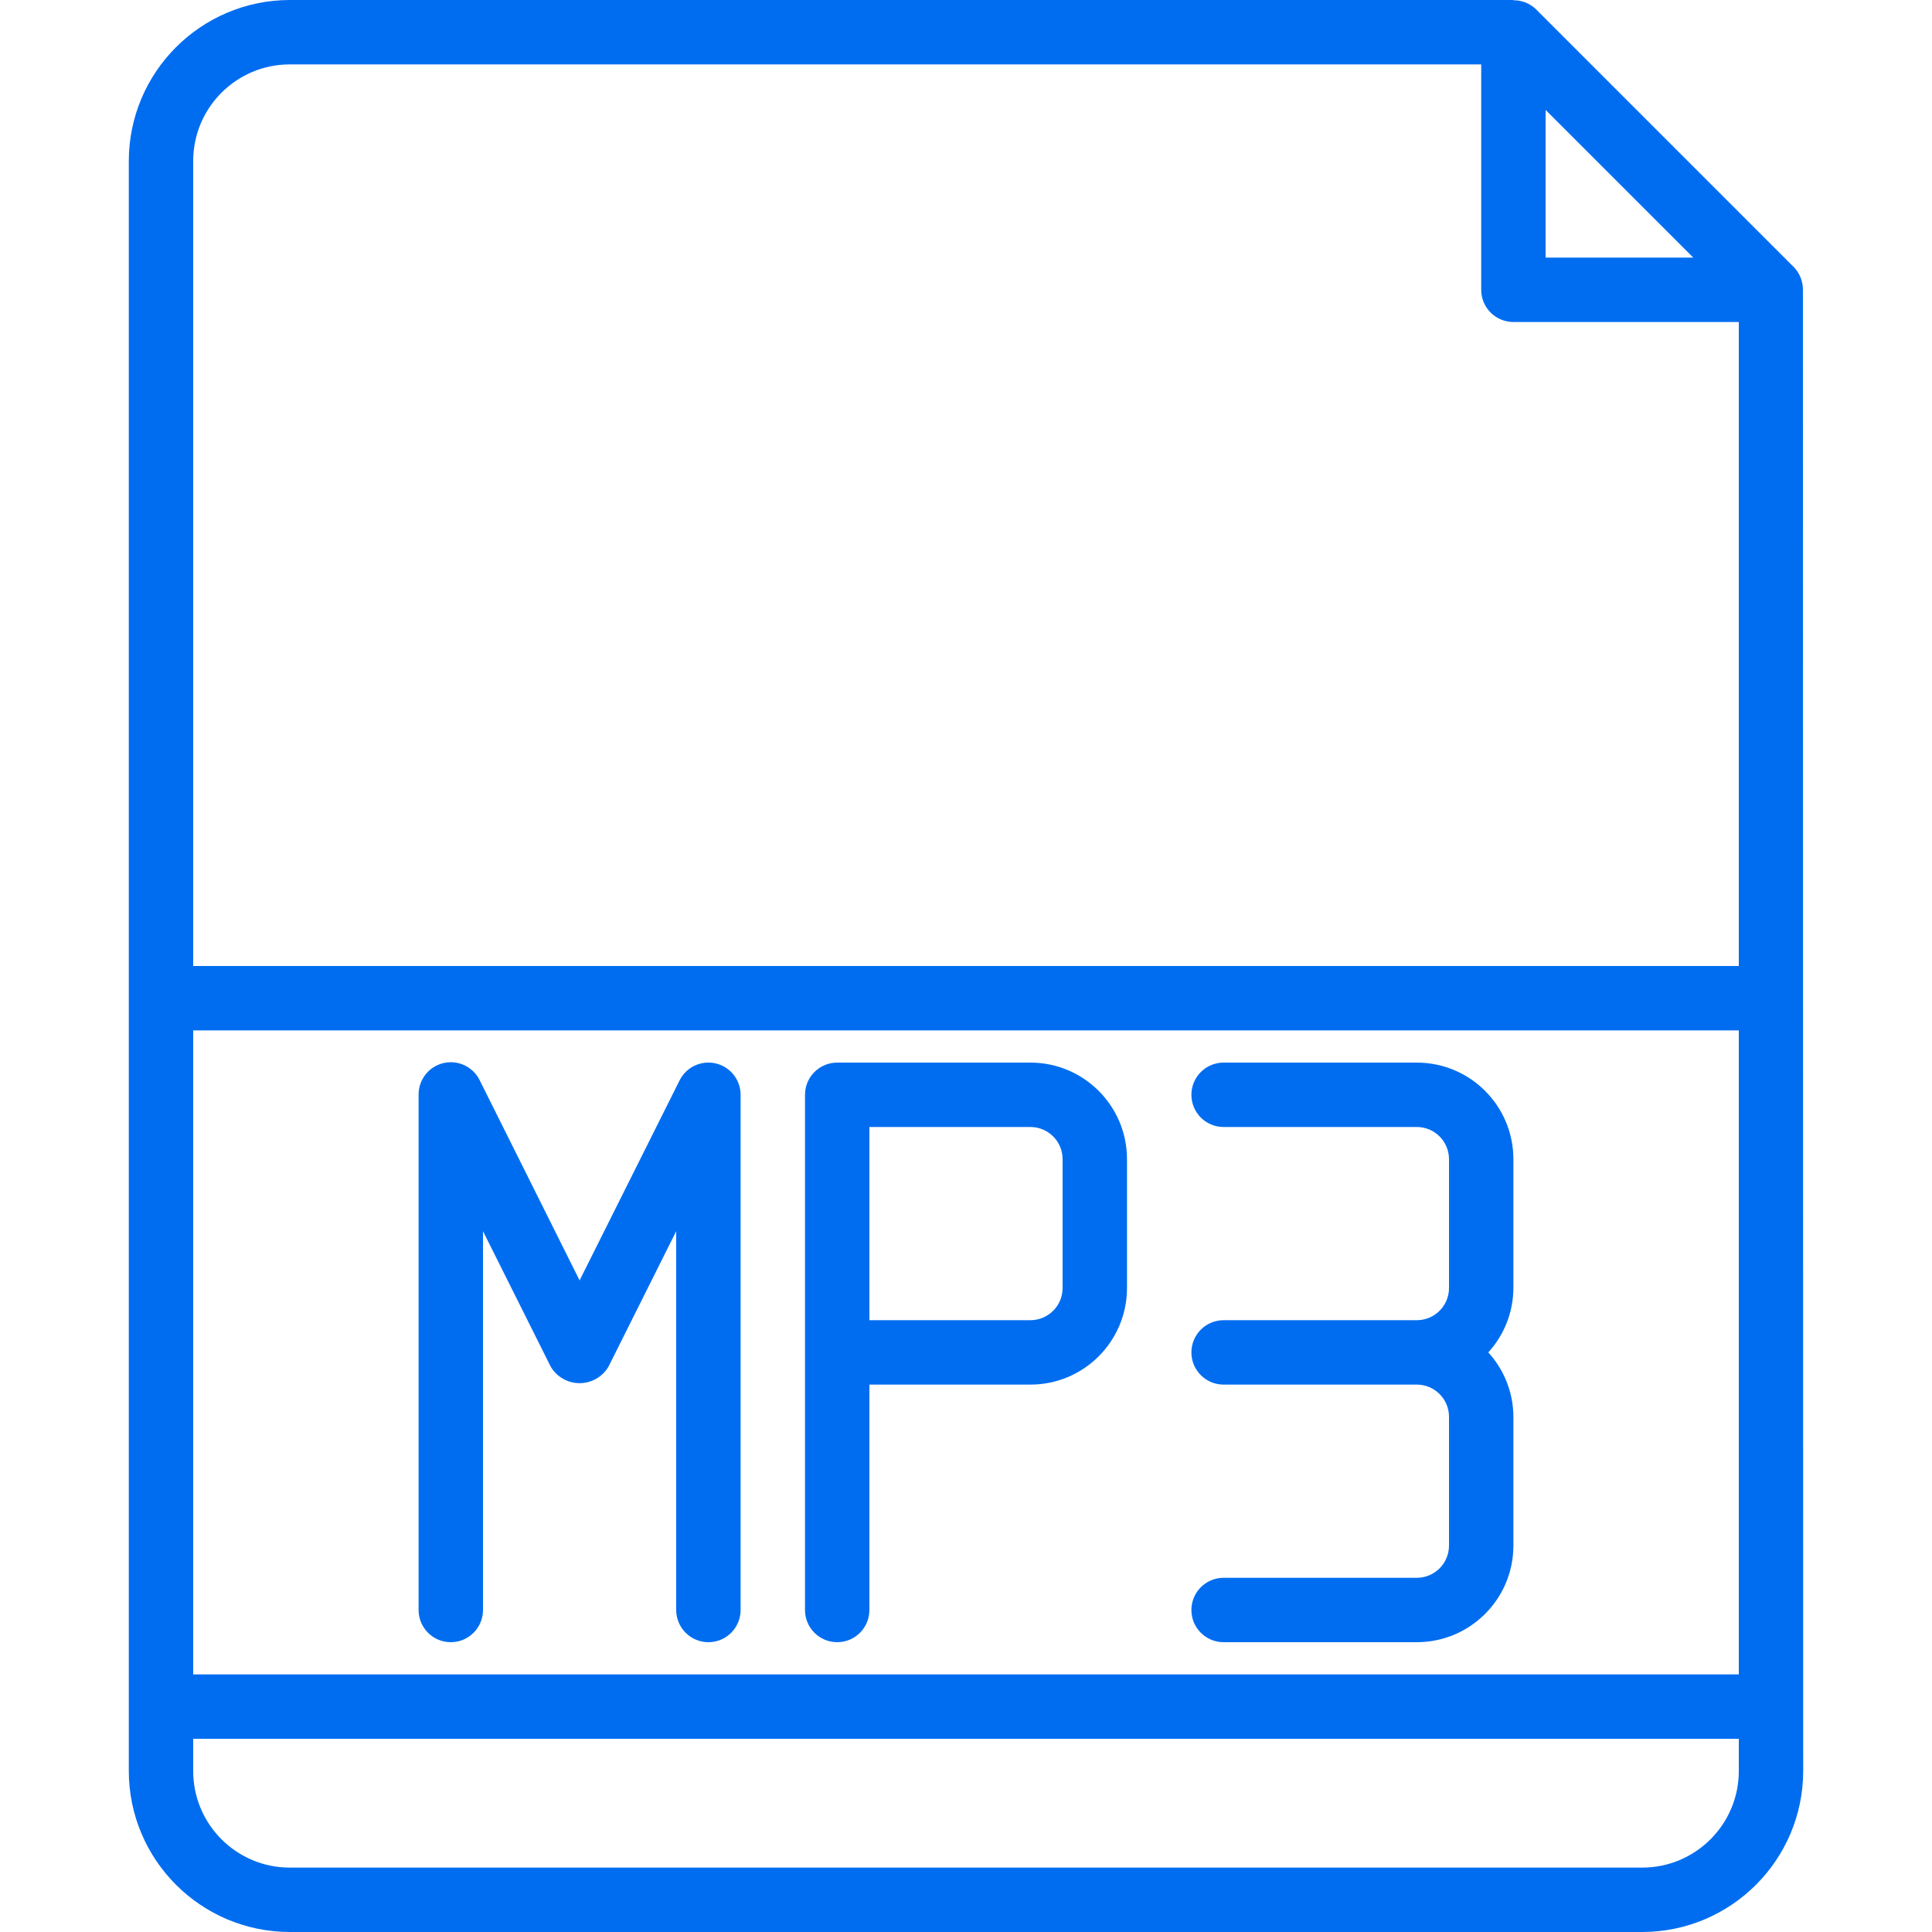
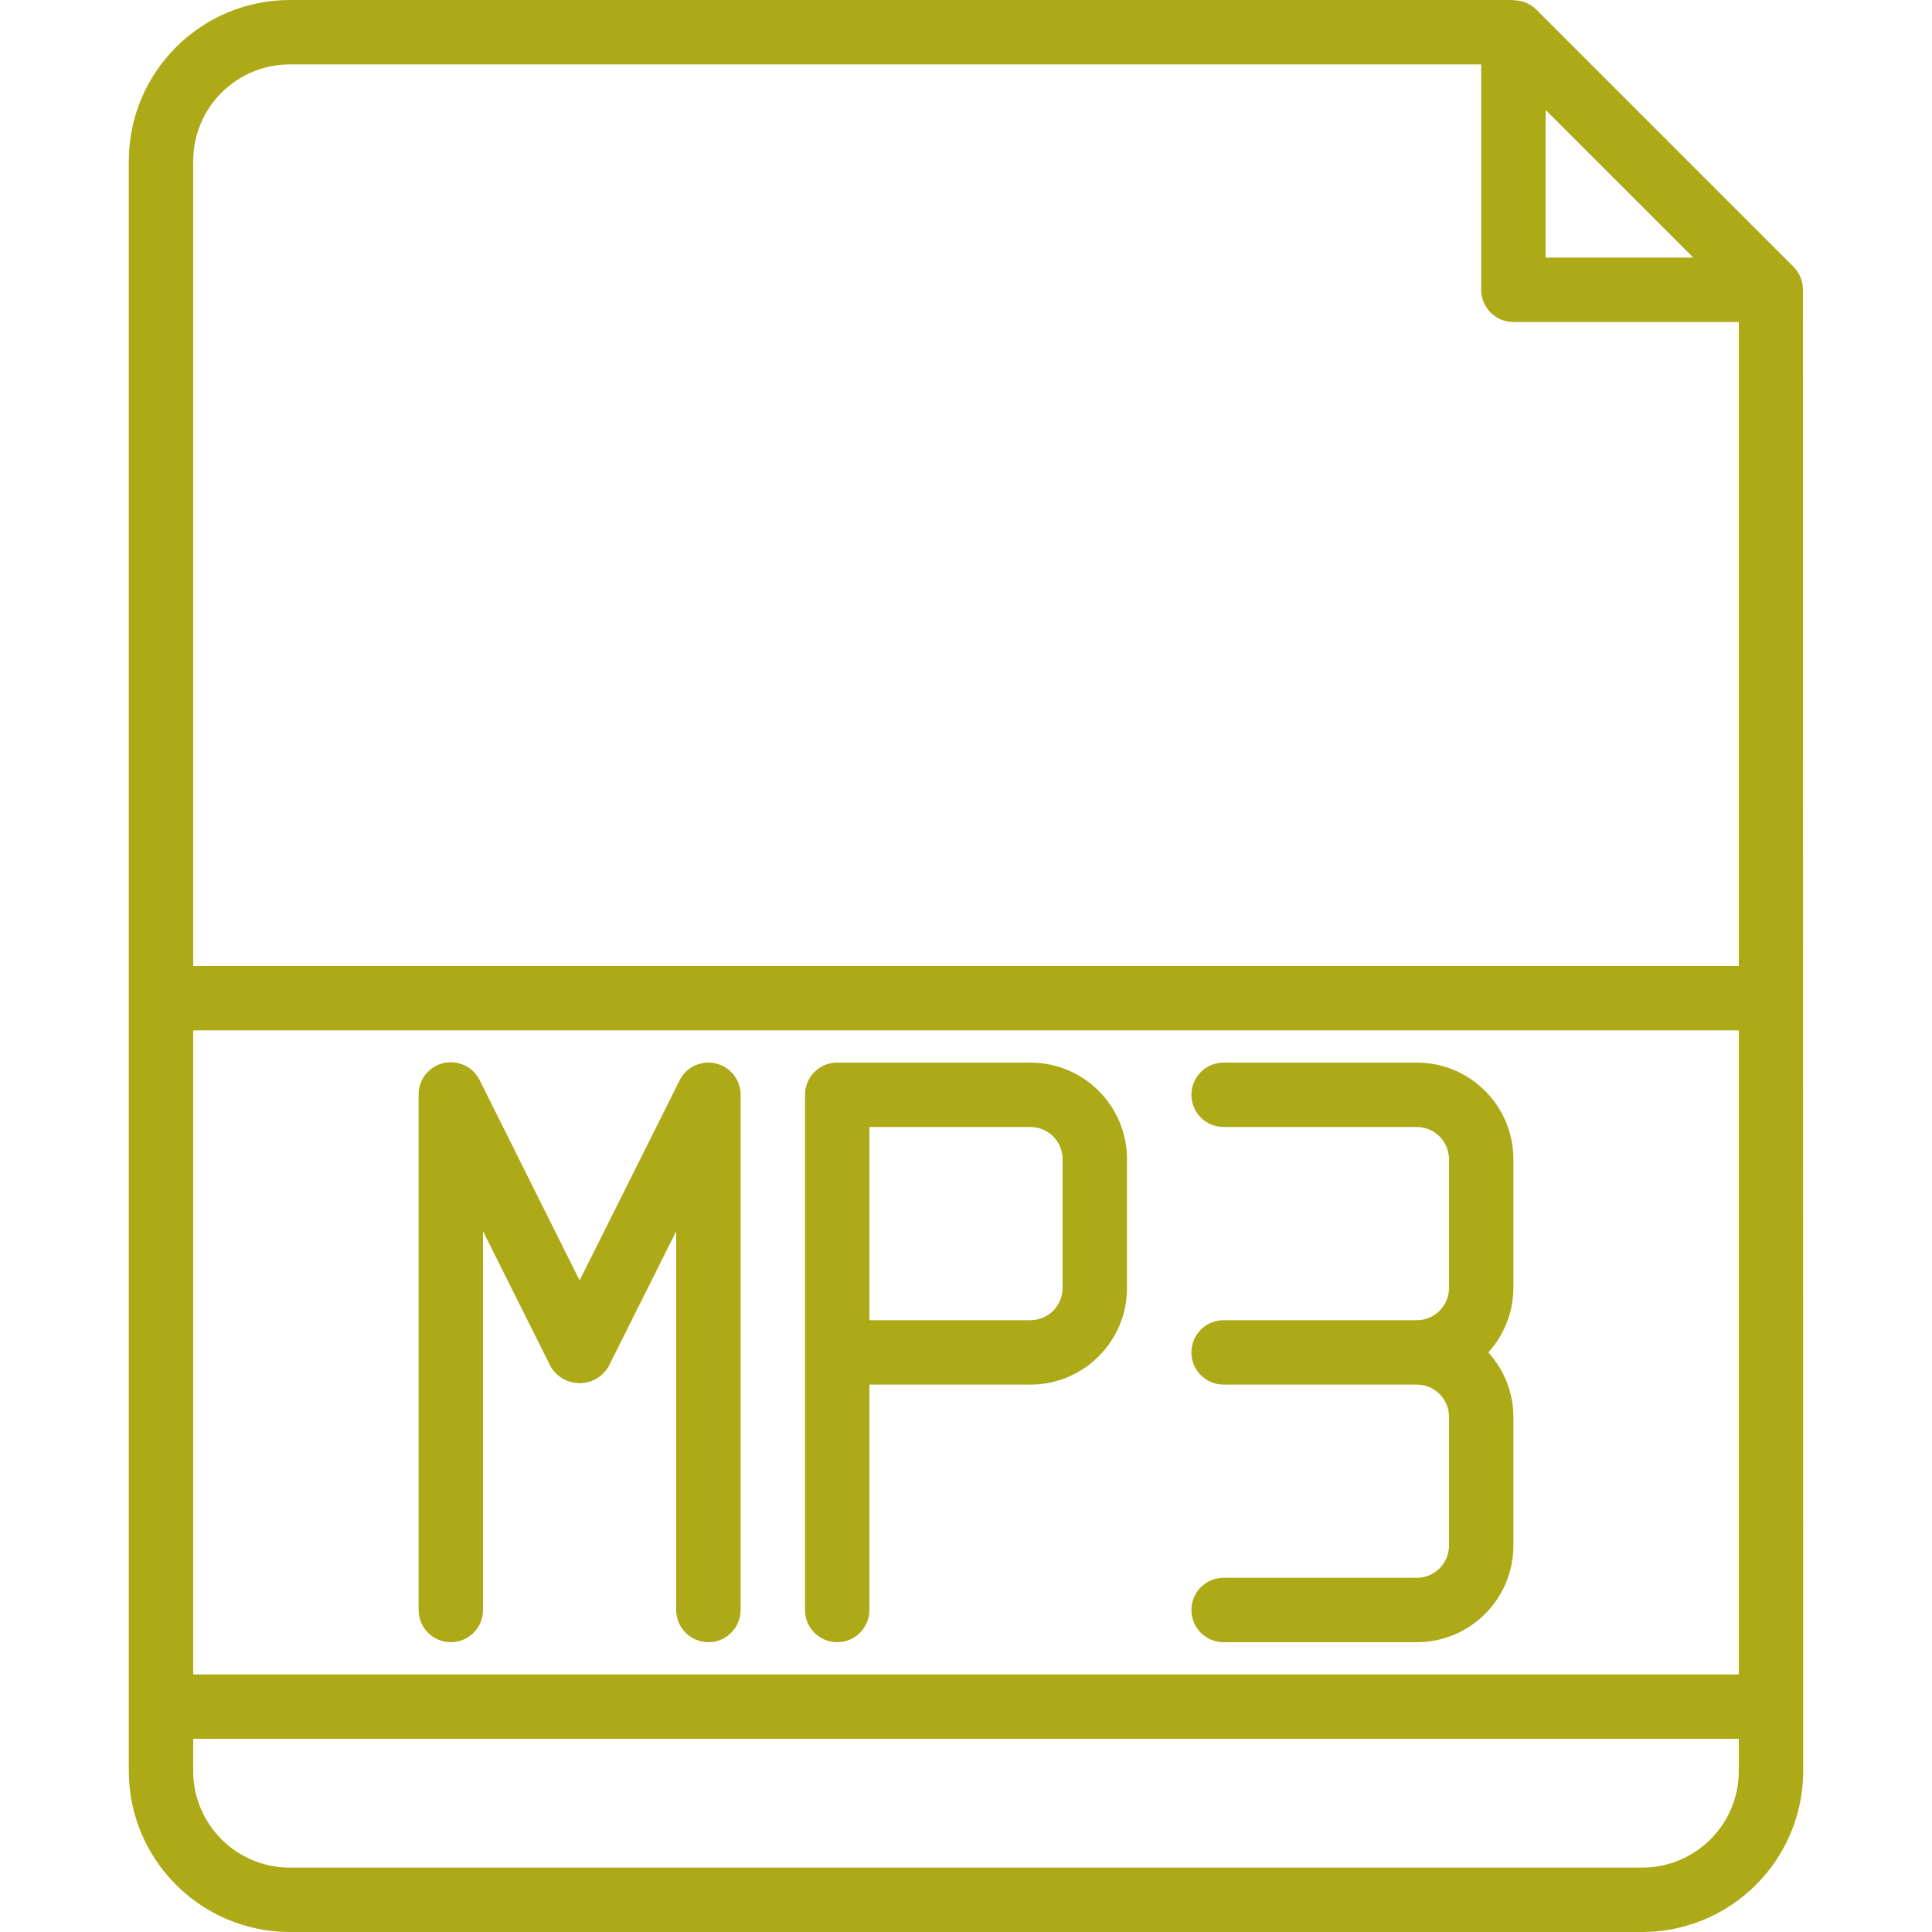
<svg xmlns="http://www.w3.org/2000/svg" height="512px" viewBox="-40 0 600 600" width="512px">
-   <path d="m519.914 90c.016-2.637-1.004-5.18-2.844-7.07l-80-80c-1.879-1.855-4.43-2.875-7.07-2.844v-.086h-380c-27.602.035-49.965 22.398-50 50v500c.035 27.602 22.398 49.965 50 50h420c27.602-.035 49.965-22.398 50-50zm-79.914-55.859 45.859 45.859h-45.859zm-390-14.141h370v70c0 5.523 4.477 10 10 10h70v200h-480v-250c0-16.566 13.434-30 30-30zm450 500h-480v-200h480zm-30 60h-420c-16.566 0-30-13.434-30-30v-10h480v10c0 16.566-13.434 30-30 30zm0 0" fill="#006DF0" />
-   <path d="m220 510c5.523 0 10-4.477 10-10v-70h50c16.566 0 30-13.434 30-30v-40c0-16.566-13.434-30-30-30h-60c-5.523 0-10 4.477-10 10v160c0 5.523 4.477 10 10 10zm10-160h50c5.523 0 10 4.477 10 10v40c0 5.523-4.477 10-10 10h-50zm0 0" fill="#006DF0" />
-   <path d="m100 510c5.523 0 10-4.477 10-10v-117.641l21.051 42.109c1.879 3.152 5.277 5.086 8.949 5.086s7.07-1.934 8.949-5.086l21.051-42.109v117.641c0 5.523 4.477 10 10 10s10-4.477 10-10v-160c.004-4.645-3.188-8.676-7.703-9.742-4.52-1.062-9.176 1.117-11.246 5.273l-31.051 62.109-31-62.109c-2.043-4.219-6.734-6.449-11.289-5.379-4.562 1.074-7.766 5.164-7.711 9.848v160c0 5.523 4.477 10 10 10zm0 0" fill="#006DF0" />
-   <path d="m400 490h-60c-5.523 0-10 4.477-10 10s4.477 10 10 10h60c16.566 0 30-13.434 30-30v-40c-.023-7.402-2.809-14.531-7.797-20 4.988-5.469 7.773-12.598 7.797-20v-40c0-16.566-13.434-30-30-30h-60c-5.523 0-10 4.477-10 10s4.477 10 10 10h60c5.523 0 10 4.477 10 10v40c0 5.523-4.477 10-10 10h-60c-5.523 0-10 4.477-10 10s4.477 10 10 10h60c5.523 0 10 4.477 10 10v40c0 5.523-4.477 10-10 10zm0 0" fill="#006DF0" />
+   <path d="m519.914 90c.016-2.637-1.004-5.18-2.844-7.07l-80-80c-1.879-1.855-4.43-2.875-7.07-2.844v-.086h-380c-27.602.035-49.965 22.398-50 50v500c.035 27.602 22.398 49.965 50 50h420c27.602-.035 49.965-22.398 50-50zm-79.914-55.859 45.859 45.859h-45.859zm-390-14.141h370v70c0 5.523 4.477 10 10 10h70v200h-480v-250c0-16.566 13.434-30 30-30zm450 500h-480v-200h480zm-30 60h-420c-16.566 0-30-13.434-30-30v-10h480v10c0 16.566-13.434 30-30 30zm0 0" fill="#aea917" />
+   <path d="m220 510c5.523 0 10-4.477 10-10v-70h50c16.566 0 30-13.434 30-30v-40c0-16.566-13.434-30-30-30h-60c-5.523 0-10 4.477-10 10v160c0 5.523 4.477 10 10 10zm10-160h50c5.523 0 10 4.477 10 10v40c0 5.523-4.477 10-10 10h-50zm0 0" fill="#aea917" />
+   <path d="m100 510c5.523 0 10-4.477 10-10v-117.641l21.051 42.109c1.879 3.152 5.277 5.086 8.949 5.086s7.07-1.934 8.949-5.086l21.051-42.109v117.641c0 5.523 4.477 10 10 10s10-4.477 10-10v-160c.004-4.645-3.188-8.676-7.703-9.742-4.52-1.062-9.176 1.117-11.246 5.273l-31.051 62.109-31-62.109c-2.043-4.219-6.734-6.449-11.289-5.379-4.562 1.074-7.766 5.164-7.711 9.848v160c0 5.523 4.477 10 10 10zm0 0" fill="#aea917" />
+   <path d="m400 490h-60c-5.523 0-10 4.477-10 10s4.477 10 10 10h60c16.566 0 30-13.434 30-30v-40c-.023-7.402-2.809-14.531-7.797-20 4.988-5.469 7.773-12.598 7.797-20v-40c0-16.566-13.434-30-30-30h-60c-5.523 0-10 4.477-10 10s4.477 10 10 10h60c5.523 0 10 4.477 10 10v40c0 5.523-4.477 10-10 10h-60c-5.523 0-10 4.477-10 10s4.477 10 10 10h60c5.523 0 10 4.477 10 10v40c0 5.523-4.477 10-10 10zm0 0" fill="#aea917" />
</svg>
